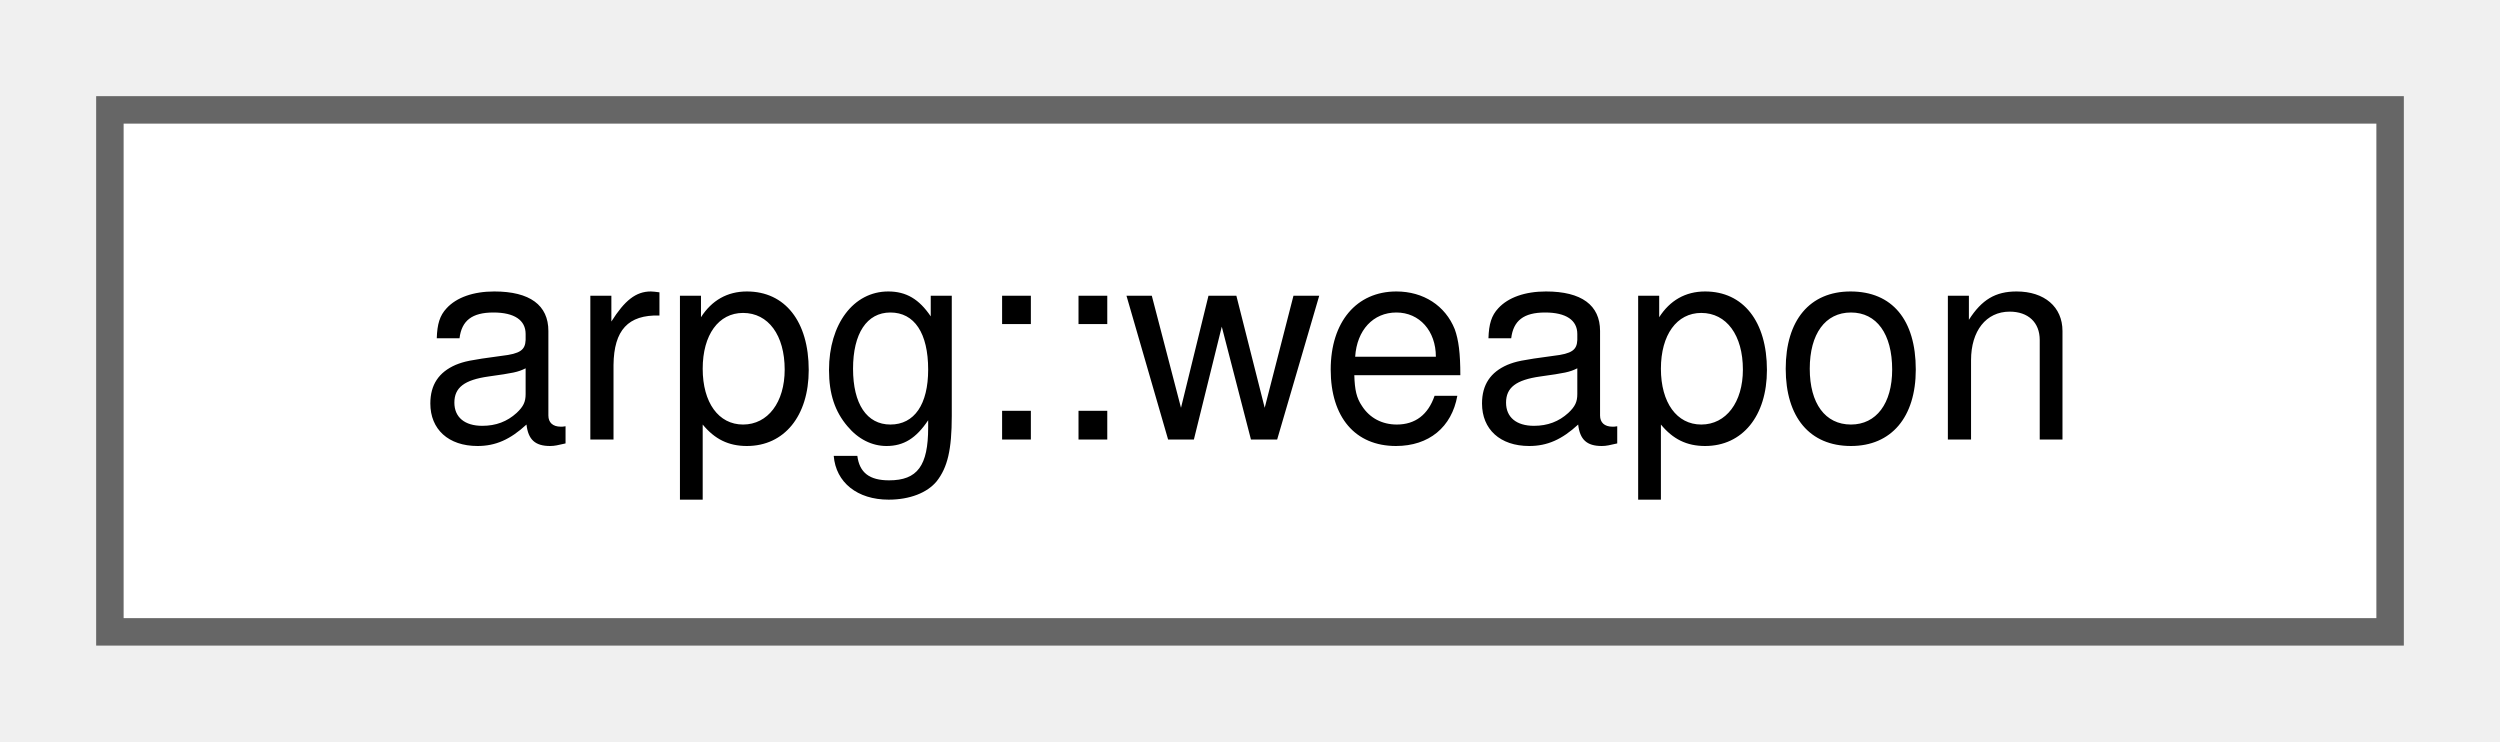
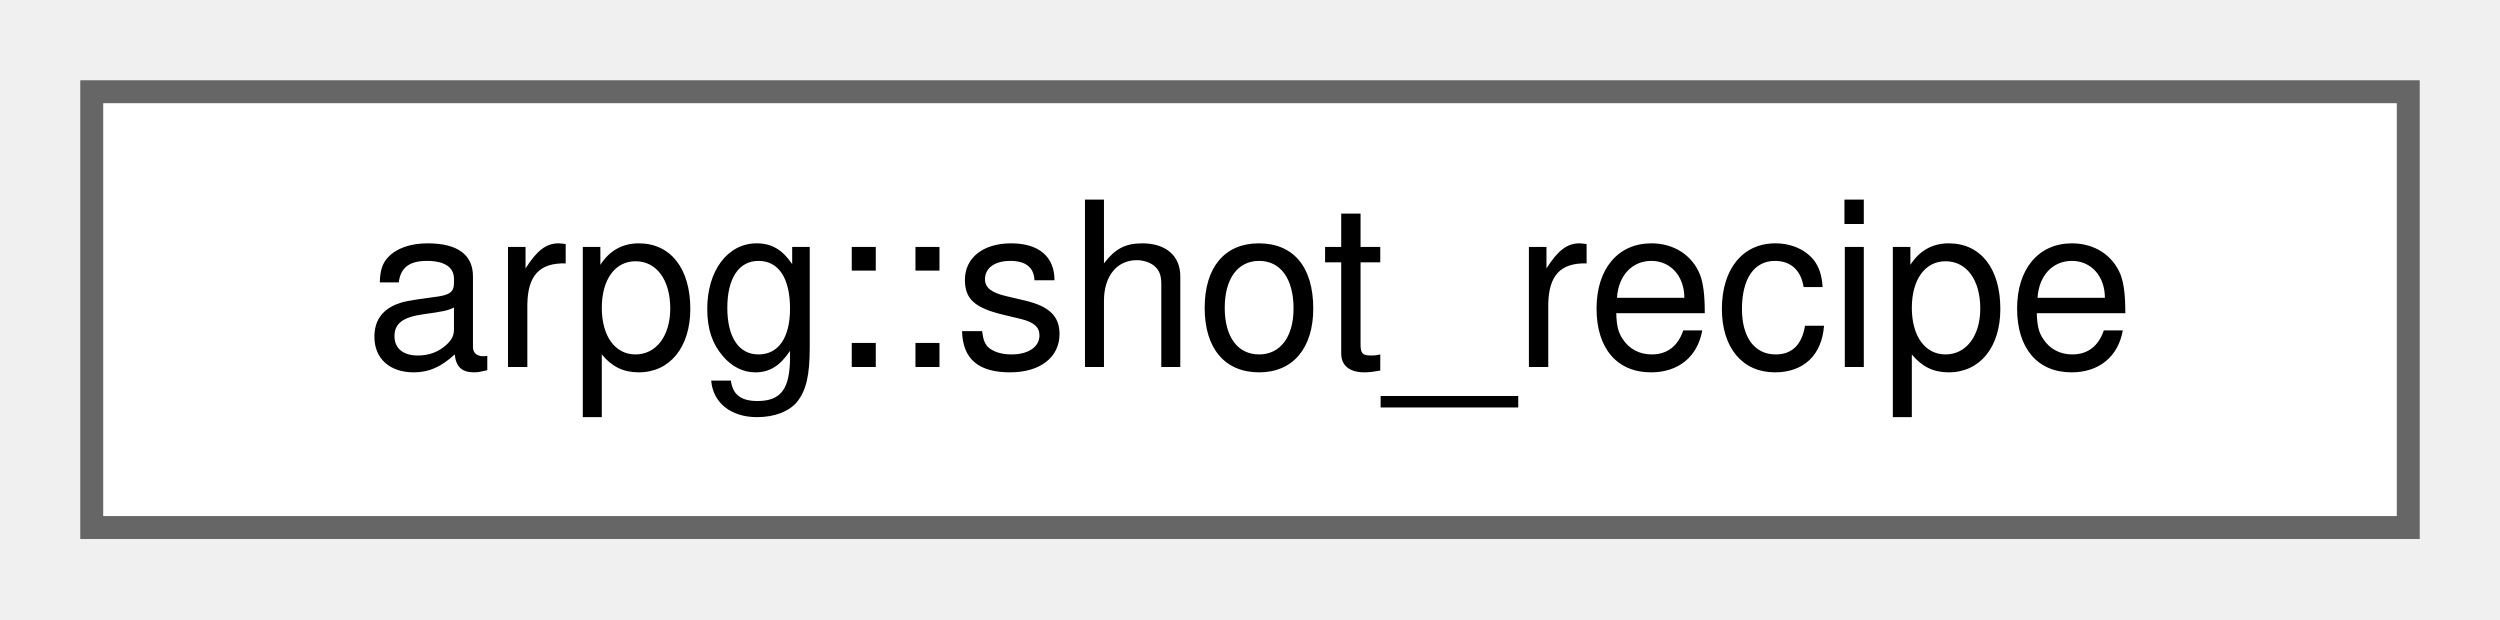
- <svg xmlns="http://www.w3.org/2000/svg" xmlns:xlink="http://www.w3.org/1999/xlink" width="91pt" height="27pt" viewBox="0.00 0.00 91.00 27.00">
+ <svg xmlns="http://www.w3.org/2000/svg" xmlns:xlink="http://www.w3.org/1999/xlink" width="109pt" height="27pt" viewBox="0.00 0.00 109.00 27.00">
  <g id="graph0" class="graph" transform="scale(1 1) rotate(0) translate(4 23)">
    <g id="Node000000" class="node">
      <g id="a_Node000000">
-         <a xlink:href="structarpg_1_1weapon.html" target="_top" xlink:title="Time left before this can fire again, in seconds.">
-           <polygon fill="white" stroke="#666666" points="83,-19 0,-19 0,0 83,0 83,-19" />
-           <text text-anchor="middle" x="41.5" y="-7" font-family="Helvetica,sans-Serif" font-size="10.00">arpg::weapon</text>
+         <a xlink:href="structarpg_1_1shot__recipe.html" target="_top" xlink:title="Everything needed to put a shot into the world.">
+           <polygon fill="white" stroke="#666666" points="101,-19 0,-19 0,0 101,0 101,-19" />
+           <text text-anchor="middle" x="50.5" y="-7" font-family="Helvetica,sans-Serif" font-size="10.00">arpg::shot_recipe</text>
        </a>
      </g>
    </g>
  </g>
</svg>
